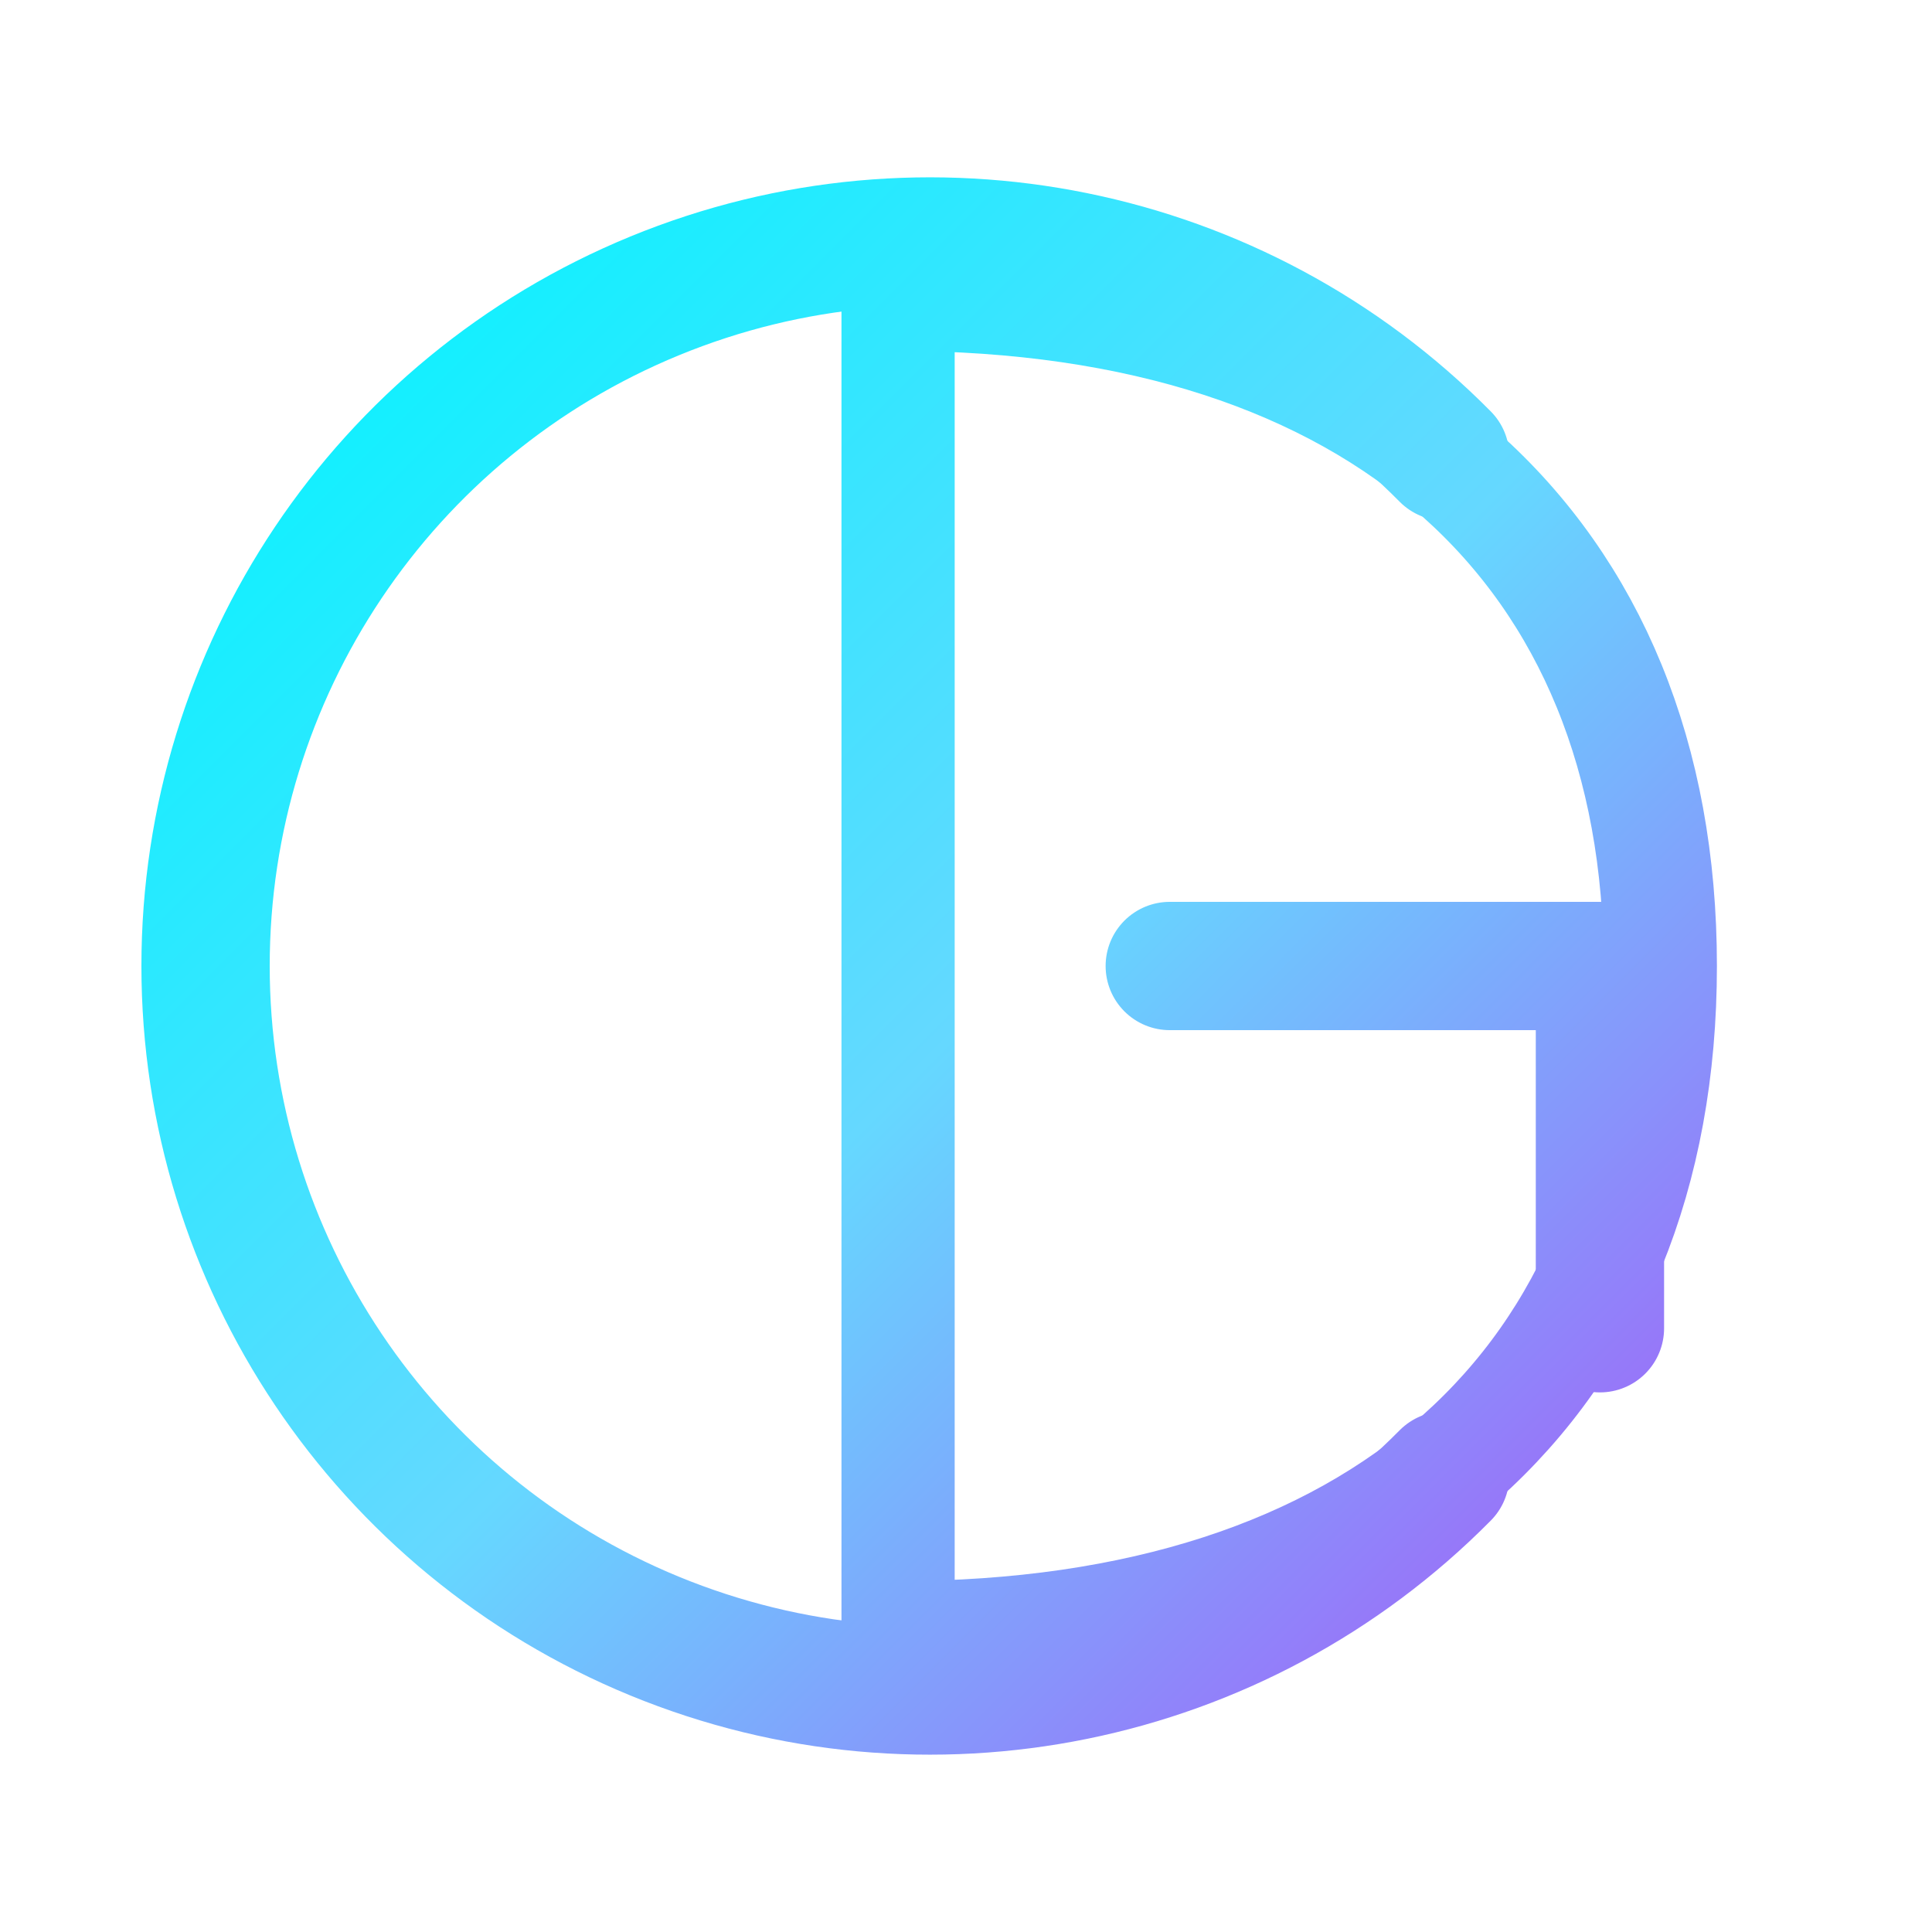
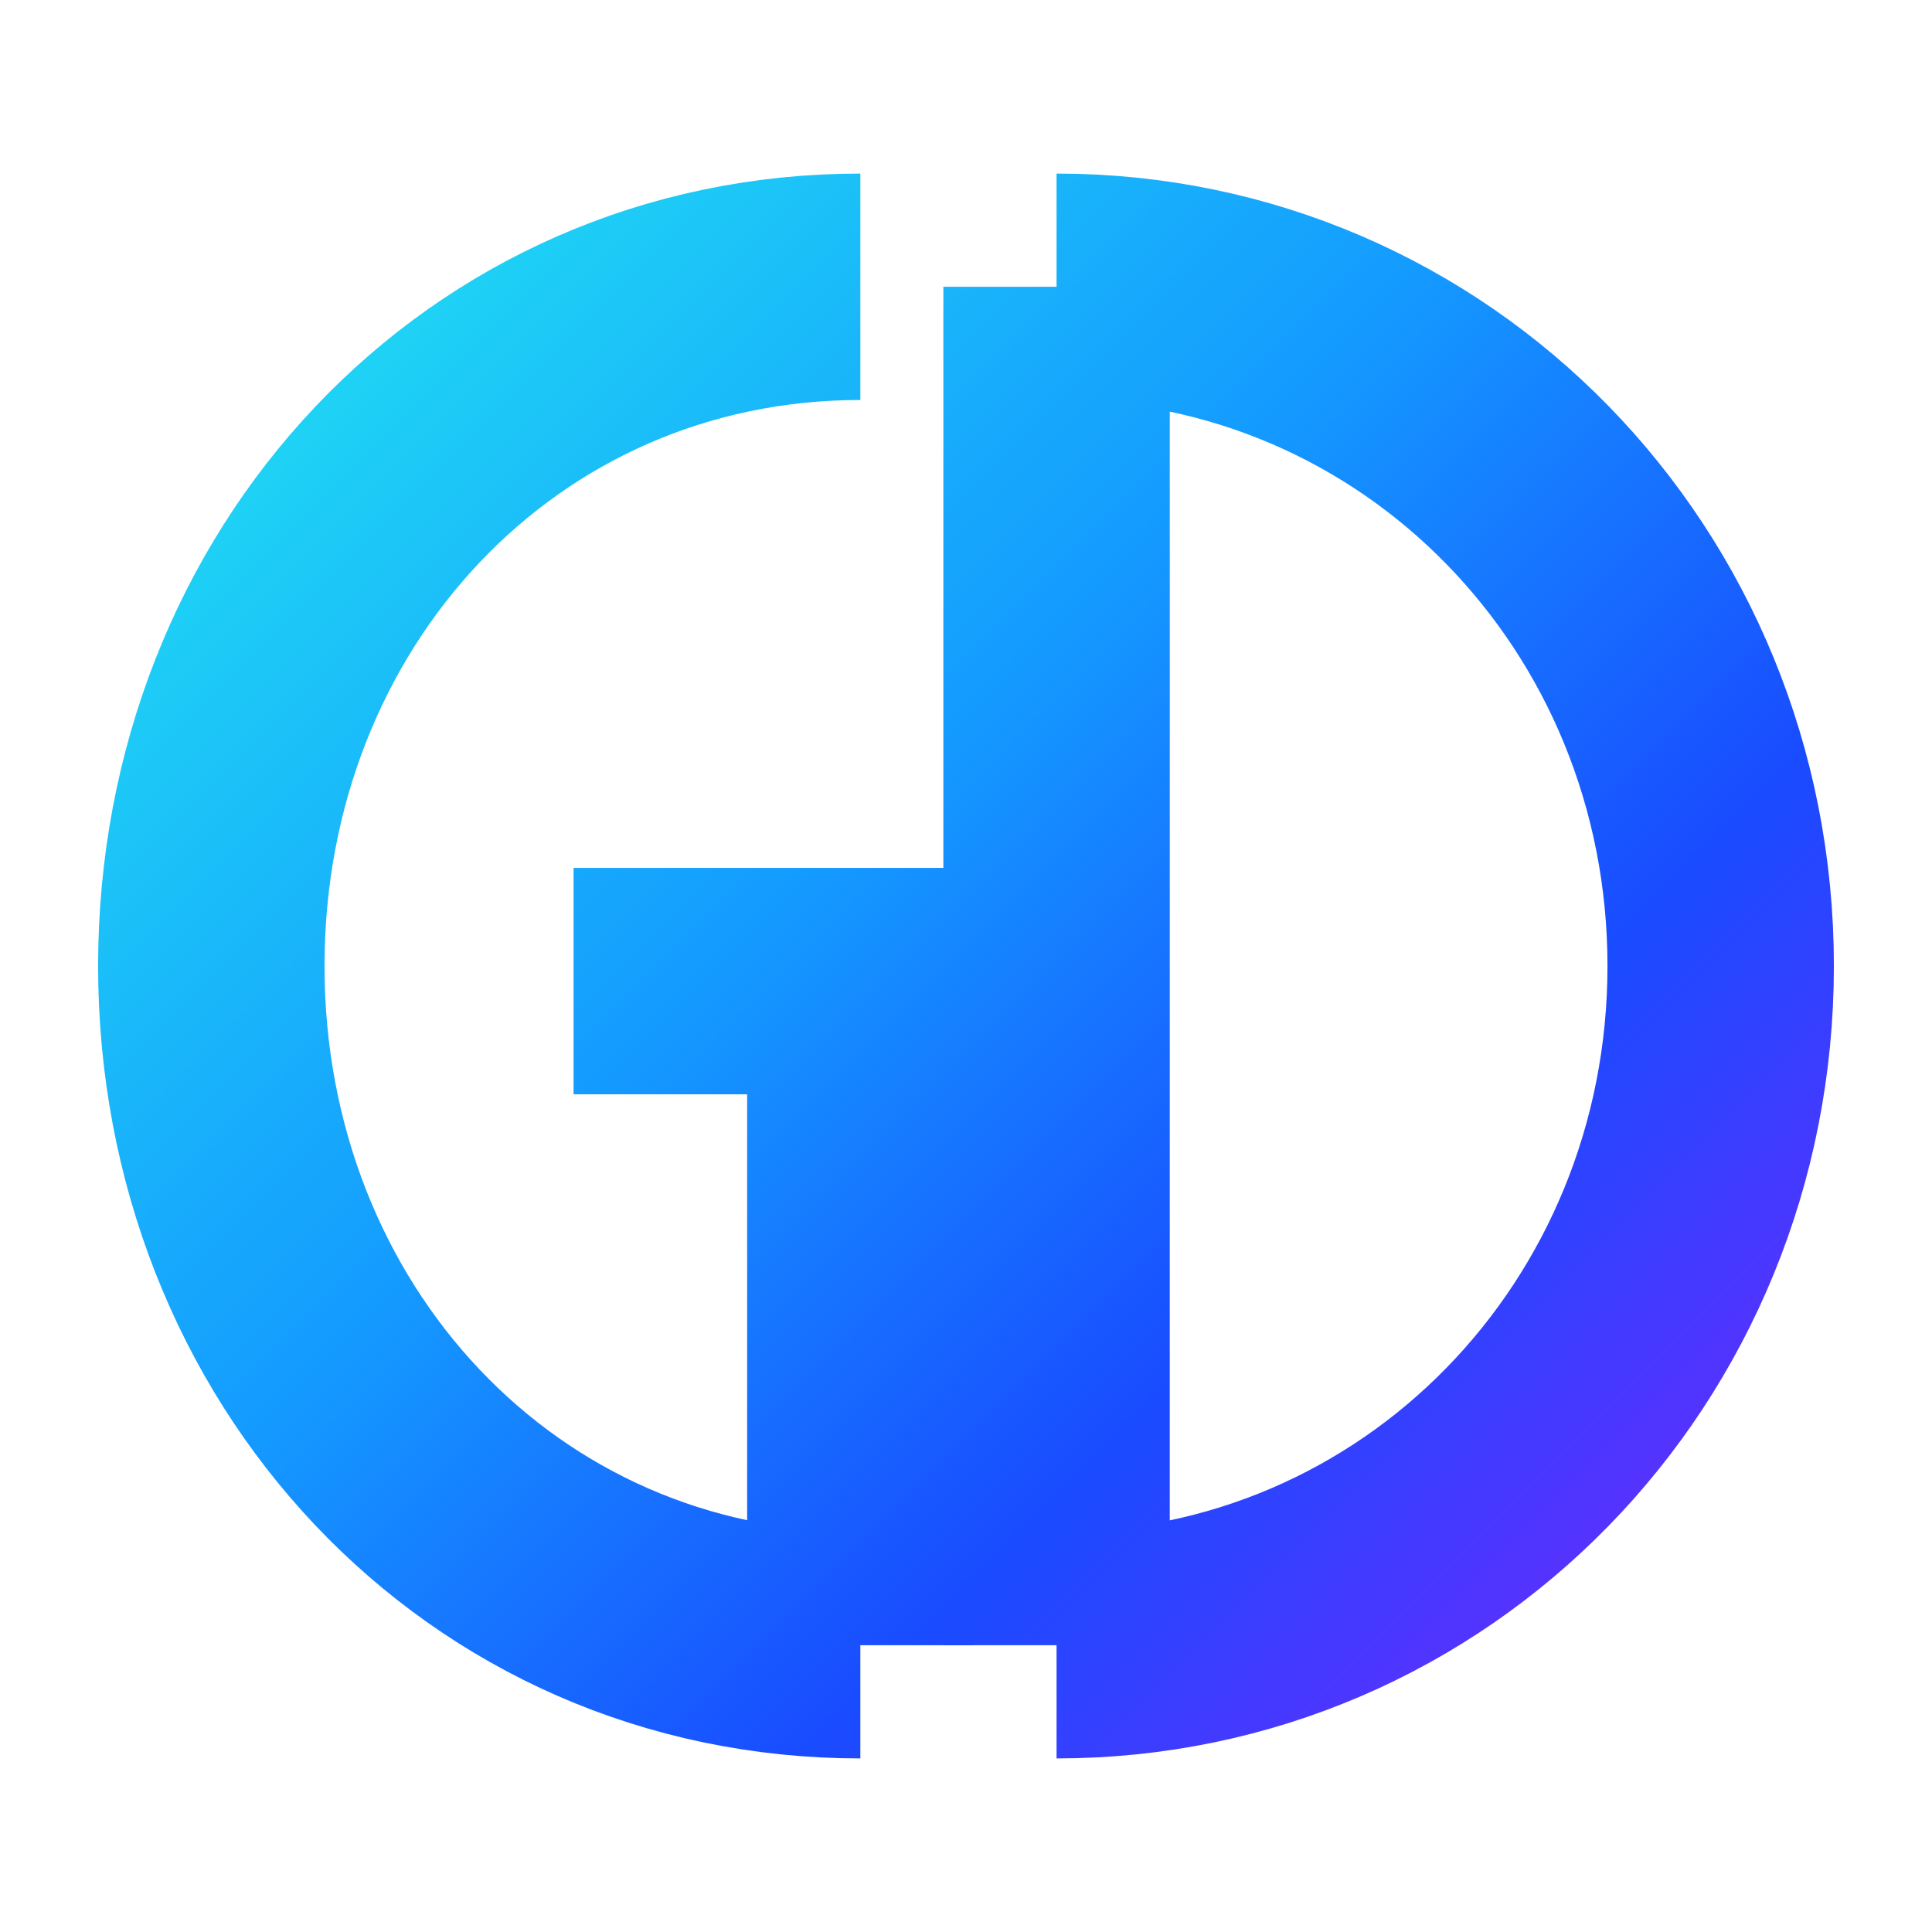
<svg xmlns="http://www.w3.org/2000/svg" viewBox="0 0 256 256" role="img" aria-labelledby="title desc">
  <defs>
-     <linearGradient id="gd" x1="32" y1="32" x2="224" y2="224" gradientUnits="userSpaceOnUse">
-       <stop offset="0" stop-color="#00f5ff" />
-       <stop offset="0.52" stop-color="#65d8ff" />
-       <stop offset="1" stop-color="#a855f7" />
+     <linearGradient id="gd" x1="24" y1="24" x2="232" y2="232" gradientUnits="userSpaceOnUse">
+       <stop offset="0" stop-color="#22e7f1" />
+       <stop offset="0.42" stop-color="#149bff" />
+       <stop offset="0.7" stop-color="#194bff" />
+       <stop offset="1" stop-color="#7c23ff" />
    </linearGradient>
  </defs>
-   <path d="M191.5 60.5A96 96 0 1 0 191.5 195.5" fill="none" stroke="url(#gd)" stroke-width="17" stroke-linecap="round" stroke-linejoin="round" />
-   <path d="M212 128h-57m57 0v48" fill="none" stroke="url(#gd)" stroke-width="17" stroke-linecap="round" stroke-linejoin="round" />
-   <path d="M119 39v178" fill="none" stroke="url(#gd)" stroke-width="15" stroke-linecap="round" />
-   <path d="M119 39c64 0 101 34 101 89s-37 89-101 89" fill="none" stroke="url(#gd)" stroke-width="15" stroke-linecap="round" stroke-linejoin="round" />
+   <path d="M114 38C65 38 28 78 28 128s37 90 86 90" fill="none" stroke="url(#gd)" stroke-width="30" stroke-linecap="butt" stroke-linejoin="round" />
+   <path d="M76 130h38v88" fill="none" stroke="url(#gd)" stroke-width="30" stroke-linecap="butt" stroke-linejoin="miter" />
+   <path d="M140 38v180" fill="none" stroke="url(#gd)" stroke-width="30" stroke-linecap="butt" />
+   <path d="M140 38c49 0 88 40 88 90s-39 90-88 90" fill="none" stroke="url(#gd)" stroke-width="30" stroke-linecap="butt" stroke-linejoin="round" />
</svg>
